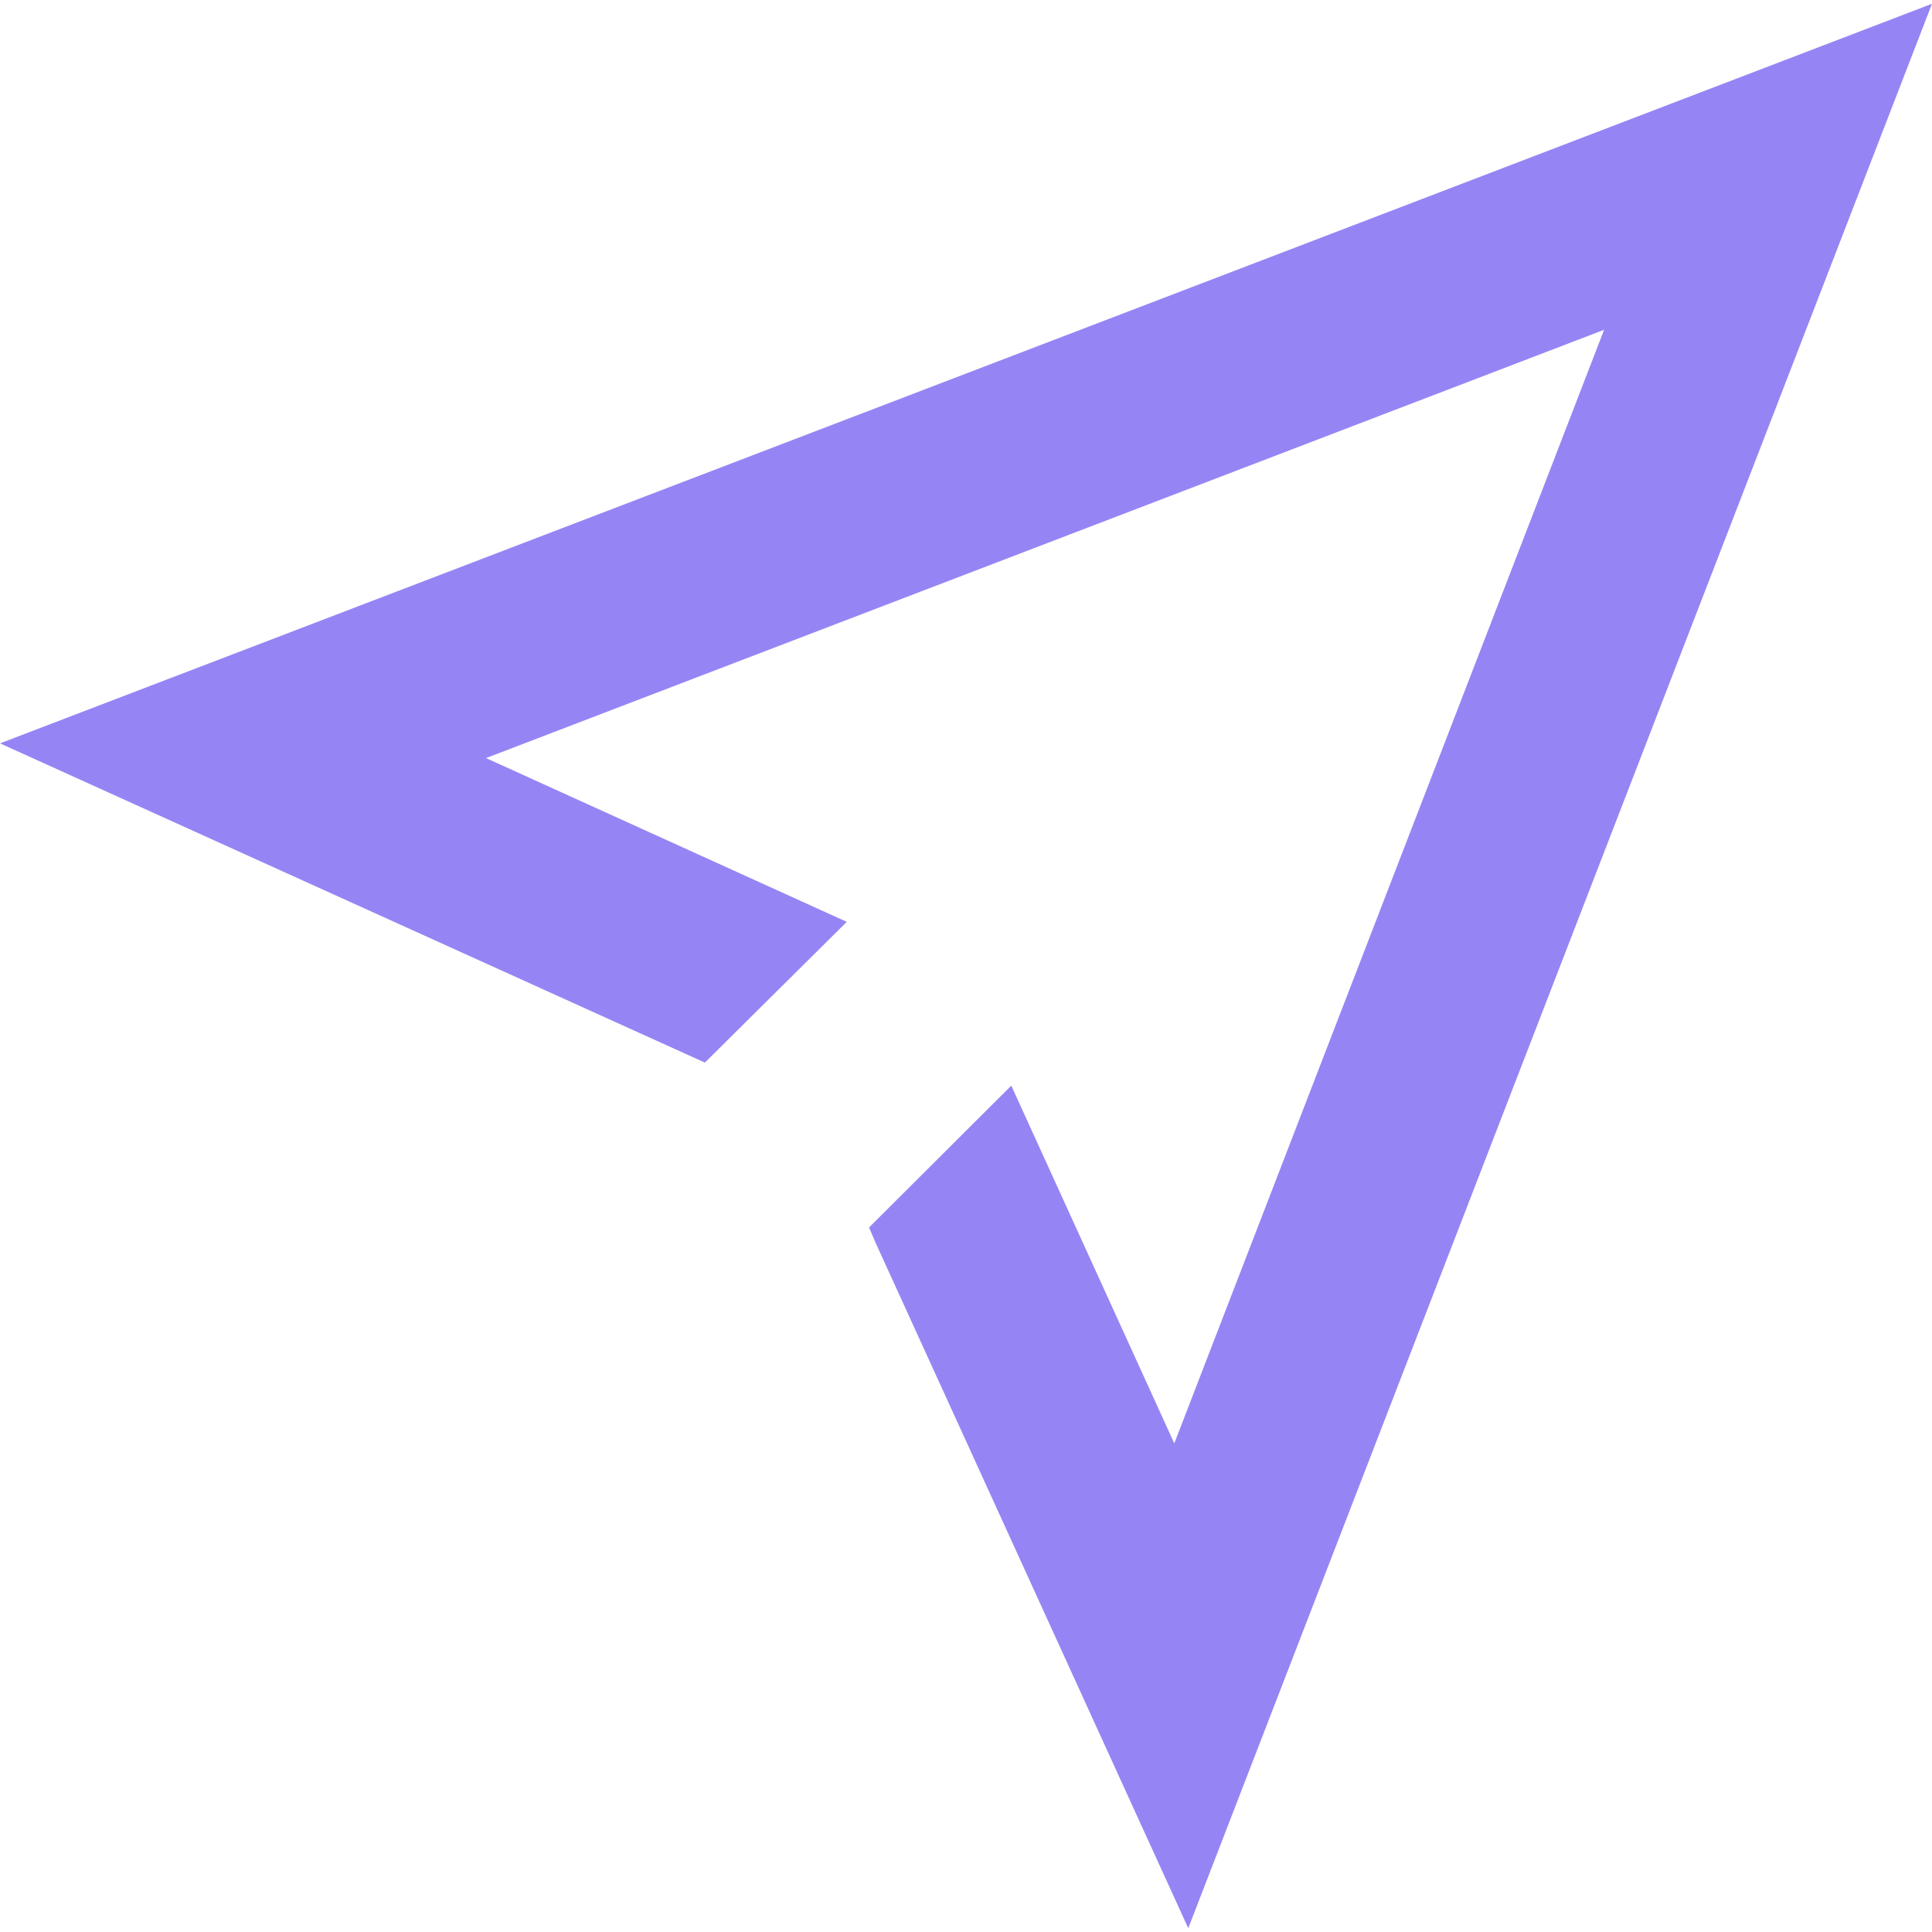
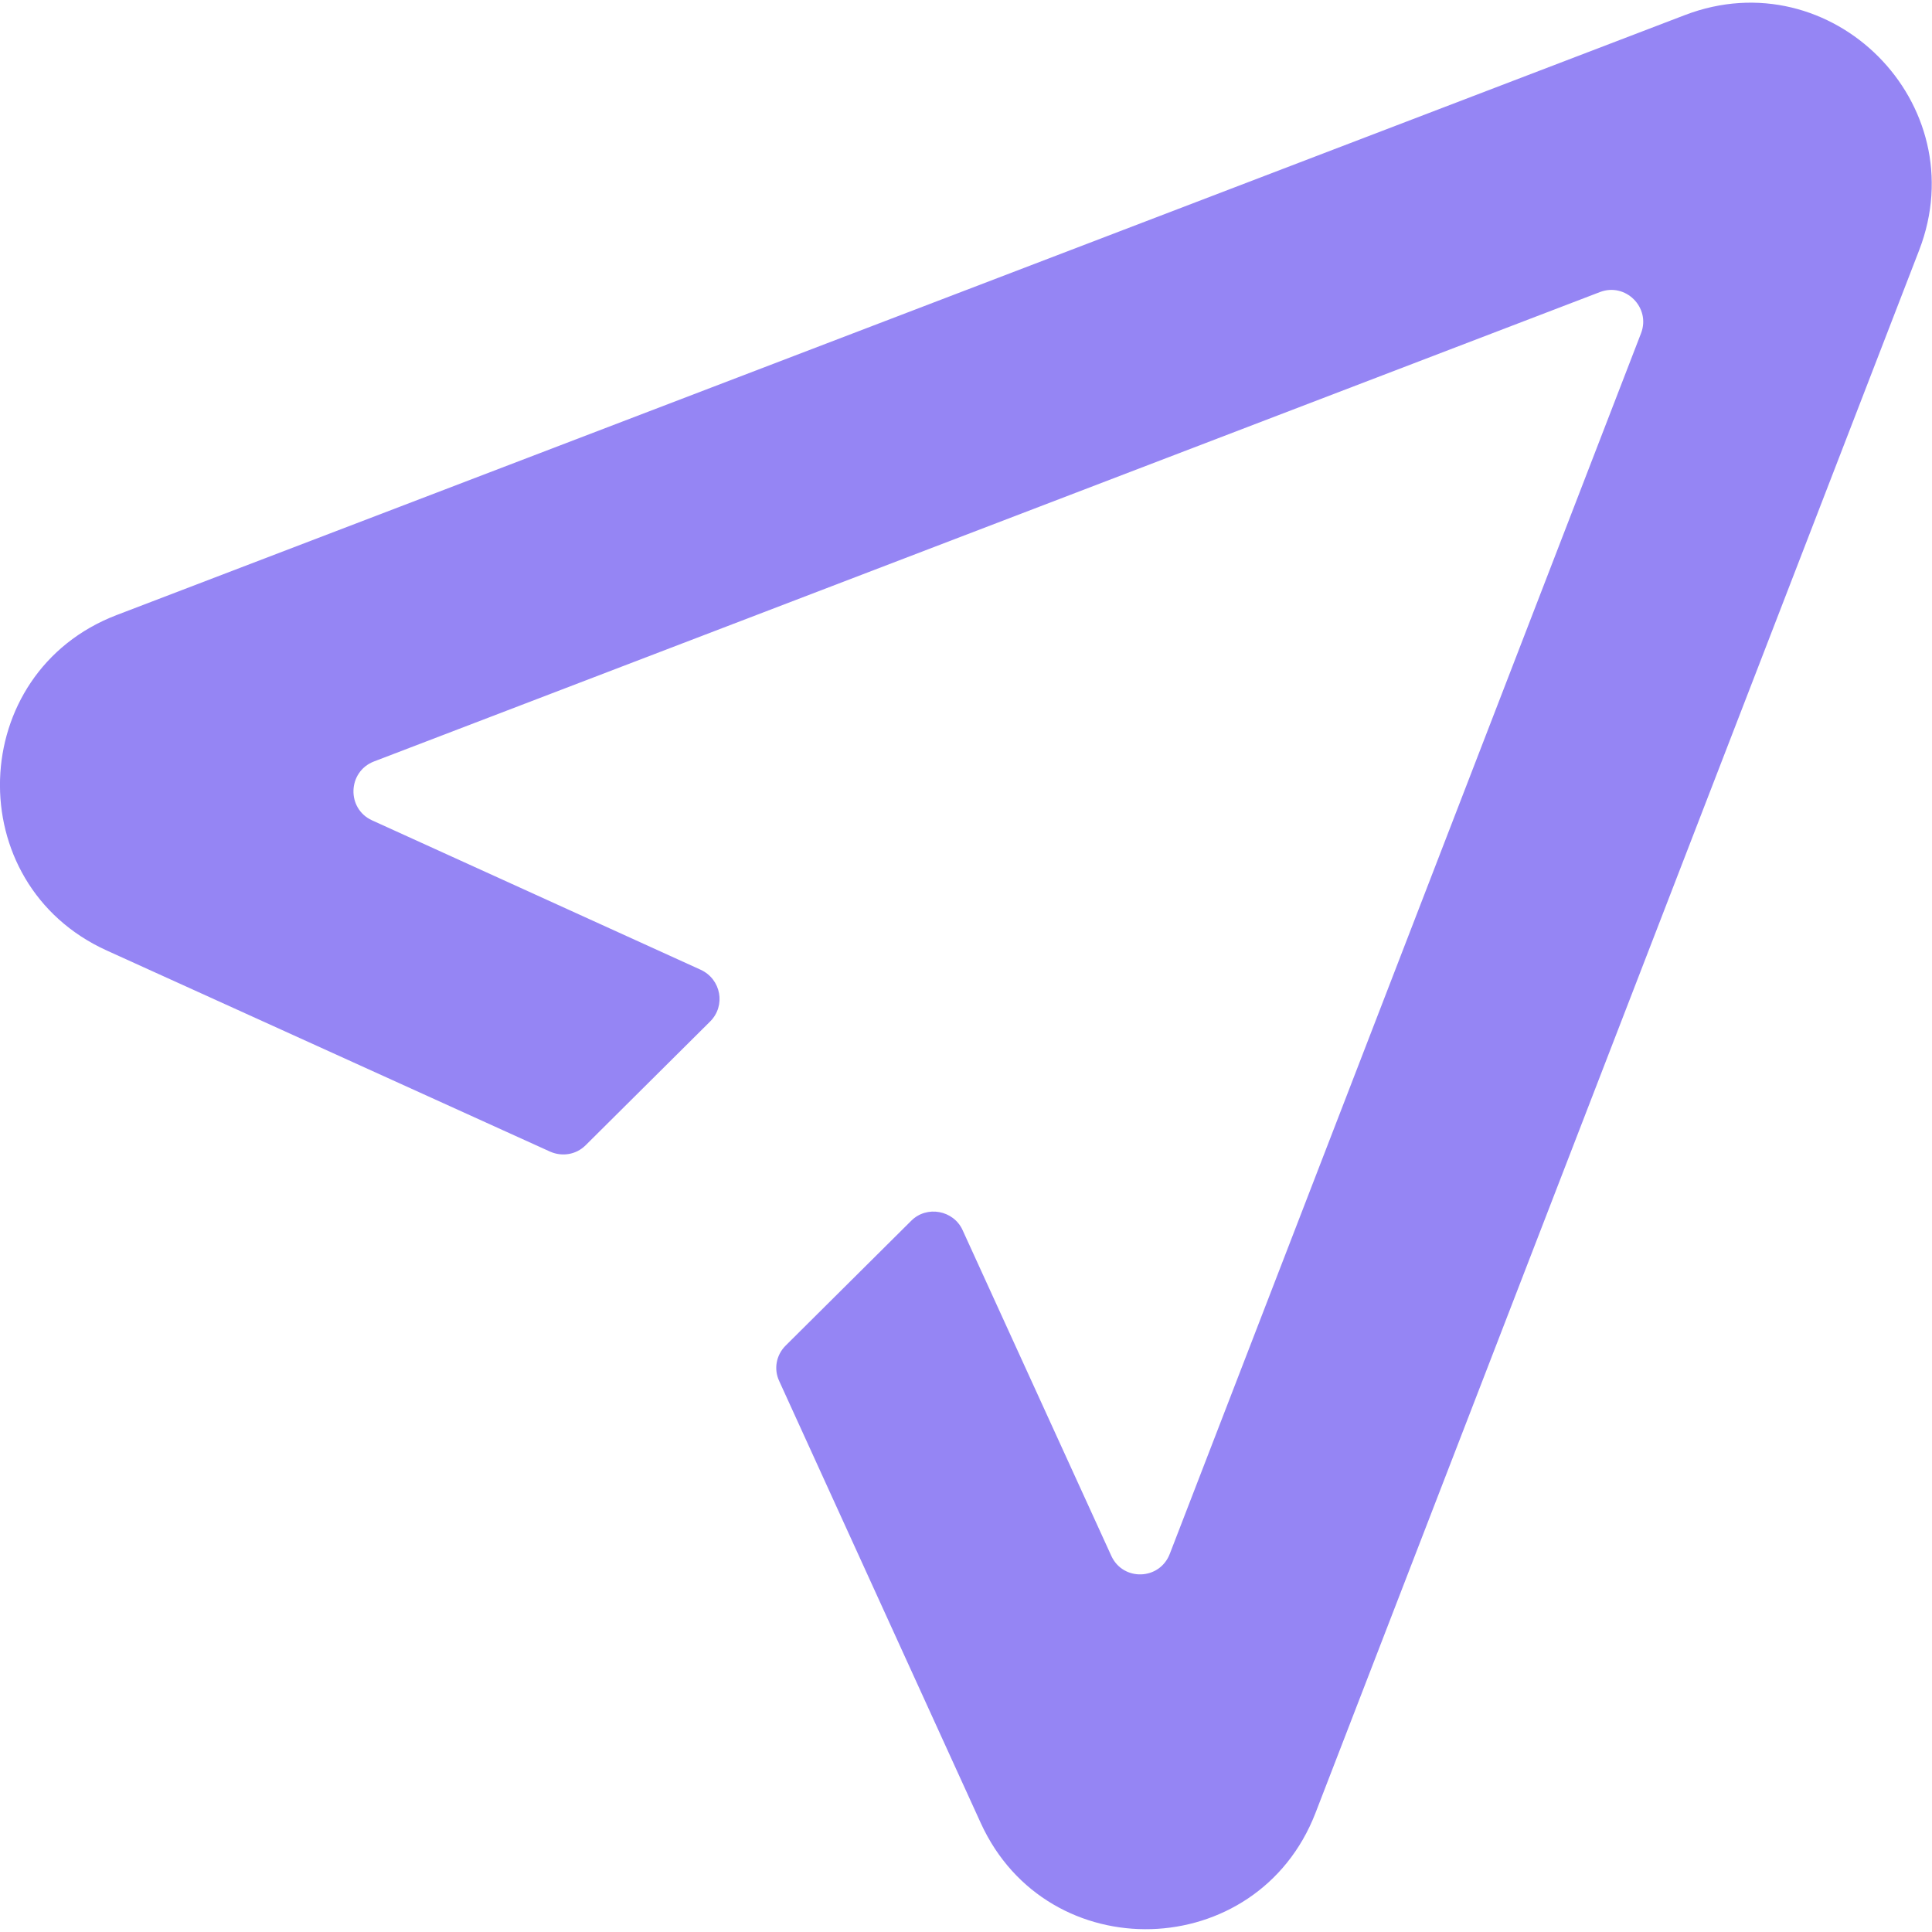
- <svg xmlns="http://www.w3.org/2000/svg" version="1.1" id="katman_1" x="0px" y="0px" viewBox="0 0 512 512" style="enable-background:new 0 0 512 512;" xml:space="preserve">
+ <svg xmlns="http://www.w3.org/2000/svg" version="1.1" id="Layer_1" x="0px" y="0px" viewBox="0 0 512 512" style="enable-background:new 0 0 512 512;" xml:space="preserve">
  <style type="text/css">
	.st0{fill:#9585F4;}
</style>
-   <g>
-     <polygon class="st0" points="0,197 186.8,281.6 224.4,244.3 128.8,200.9 425.1,87.4 311.2,382.5 268,287.7 230.3,325.3    232.2,329.7 314.9,511 512,1  " />
-   </g>
+   <path class="st0" d="M28.3,251.9l117.5,53.3c3.2,1.4,6.9,0.8,9.4-1.7l33-32.8c4.2-4.2,2.9-11.2-2.5-13.7l-87.1-39.6  c-6.8-3.1-6.5-12.9,0.5-15.6L424,77.4c6.8-2.6,13.5,4.1,10.9,10.9L310,411.8c-2.7,7-12.4,7.3-15.5,0.5L255.1,326  c-2.4-5.3-9.5-6.6-13.6-2.5l-33.3,33.1c-2.5,2.5-3.2,6.2-1.7,9.4v0l53.4,117.1c17.7,38.8,73.3,37.1,88.7-2.6L508.6,66.3  c15-38.9-23.2-77.2-62.1-62.3L30.9,163C-9,178.3-10.7,234.2,28.3,251.9z" />
</svg>
